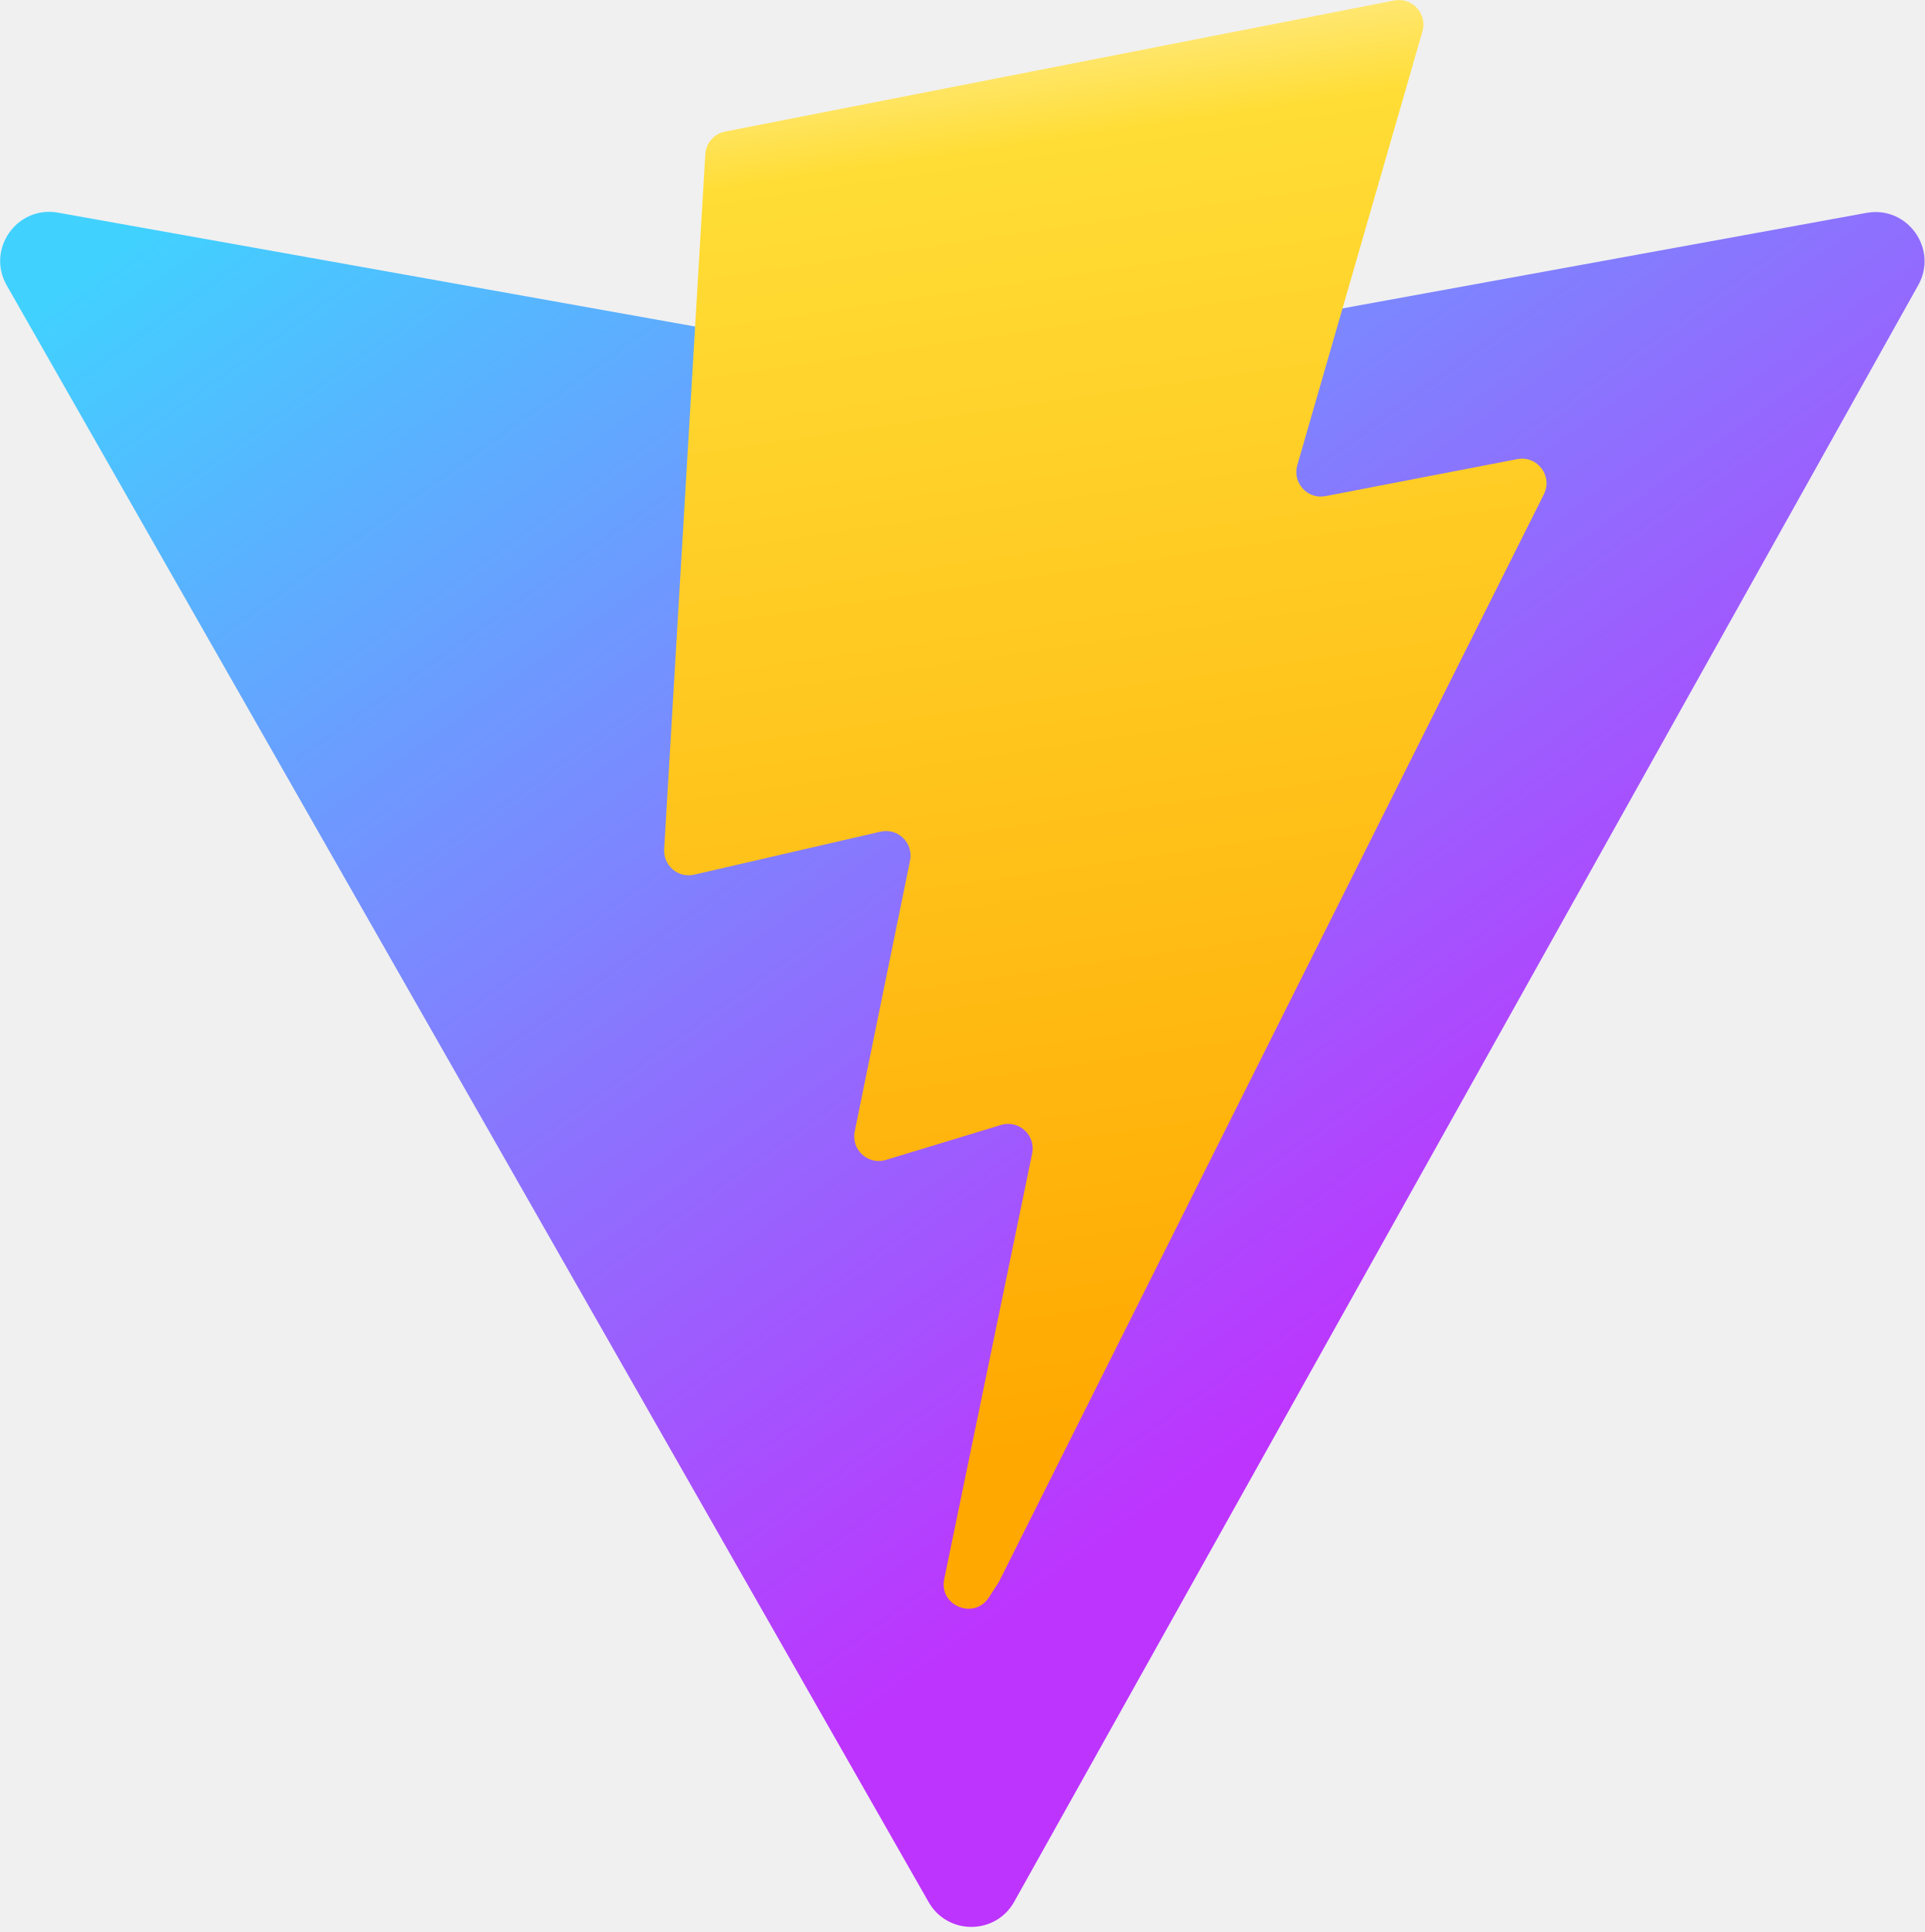
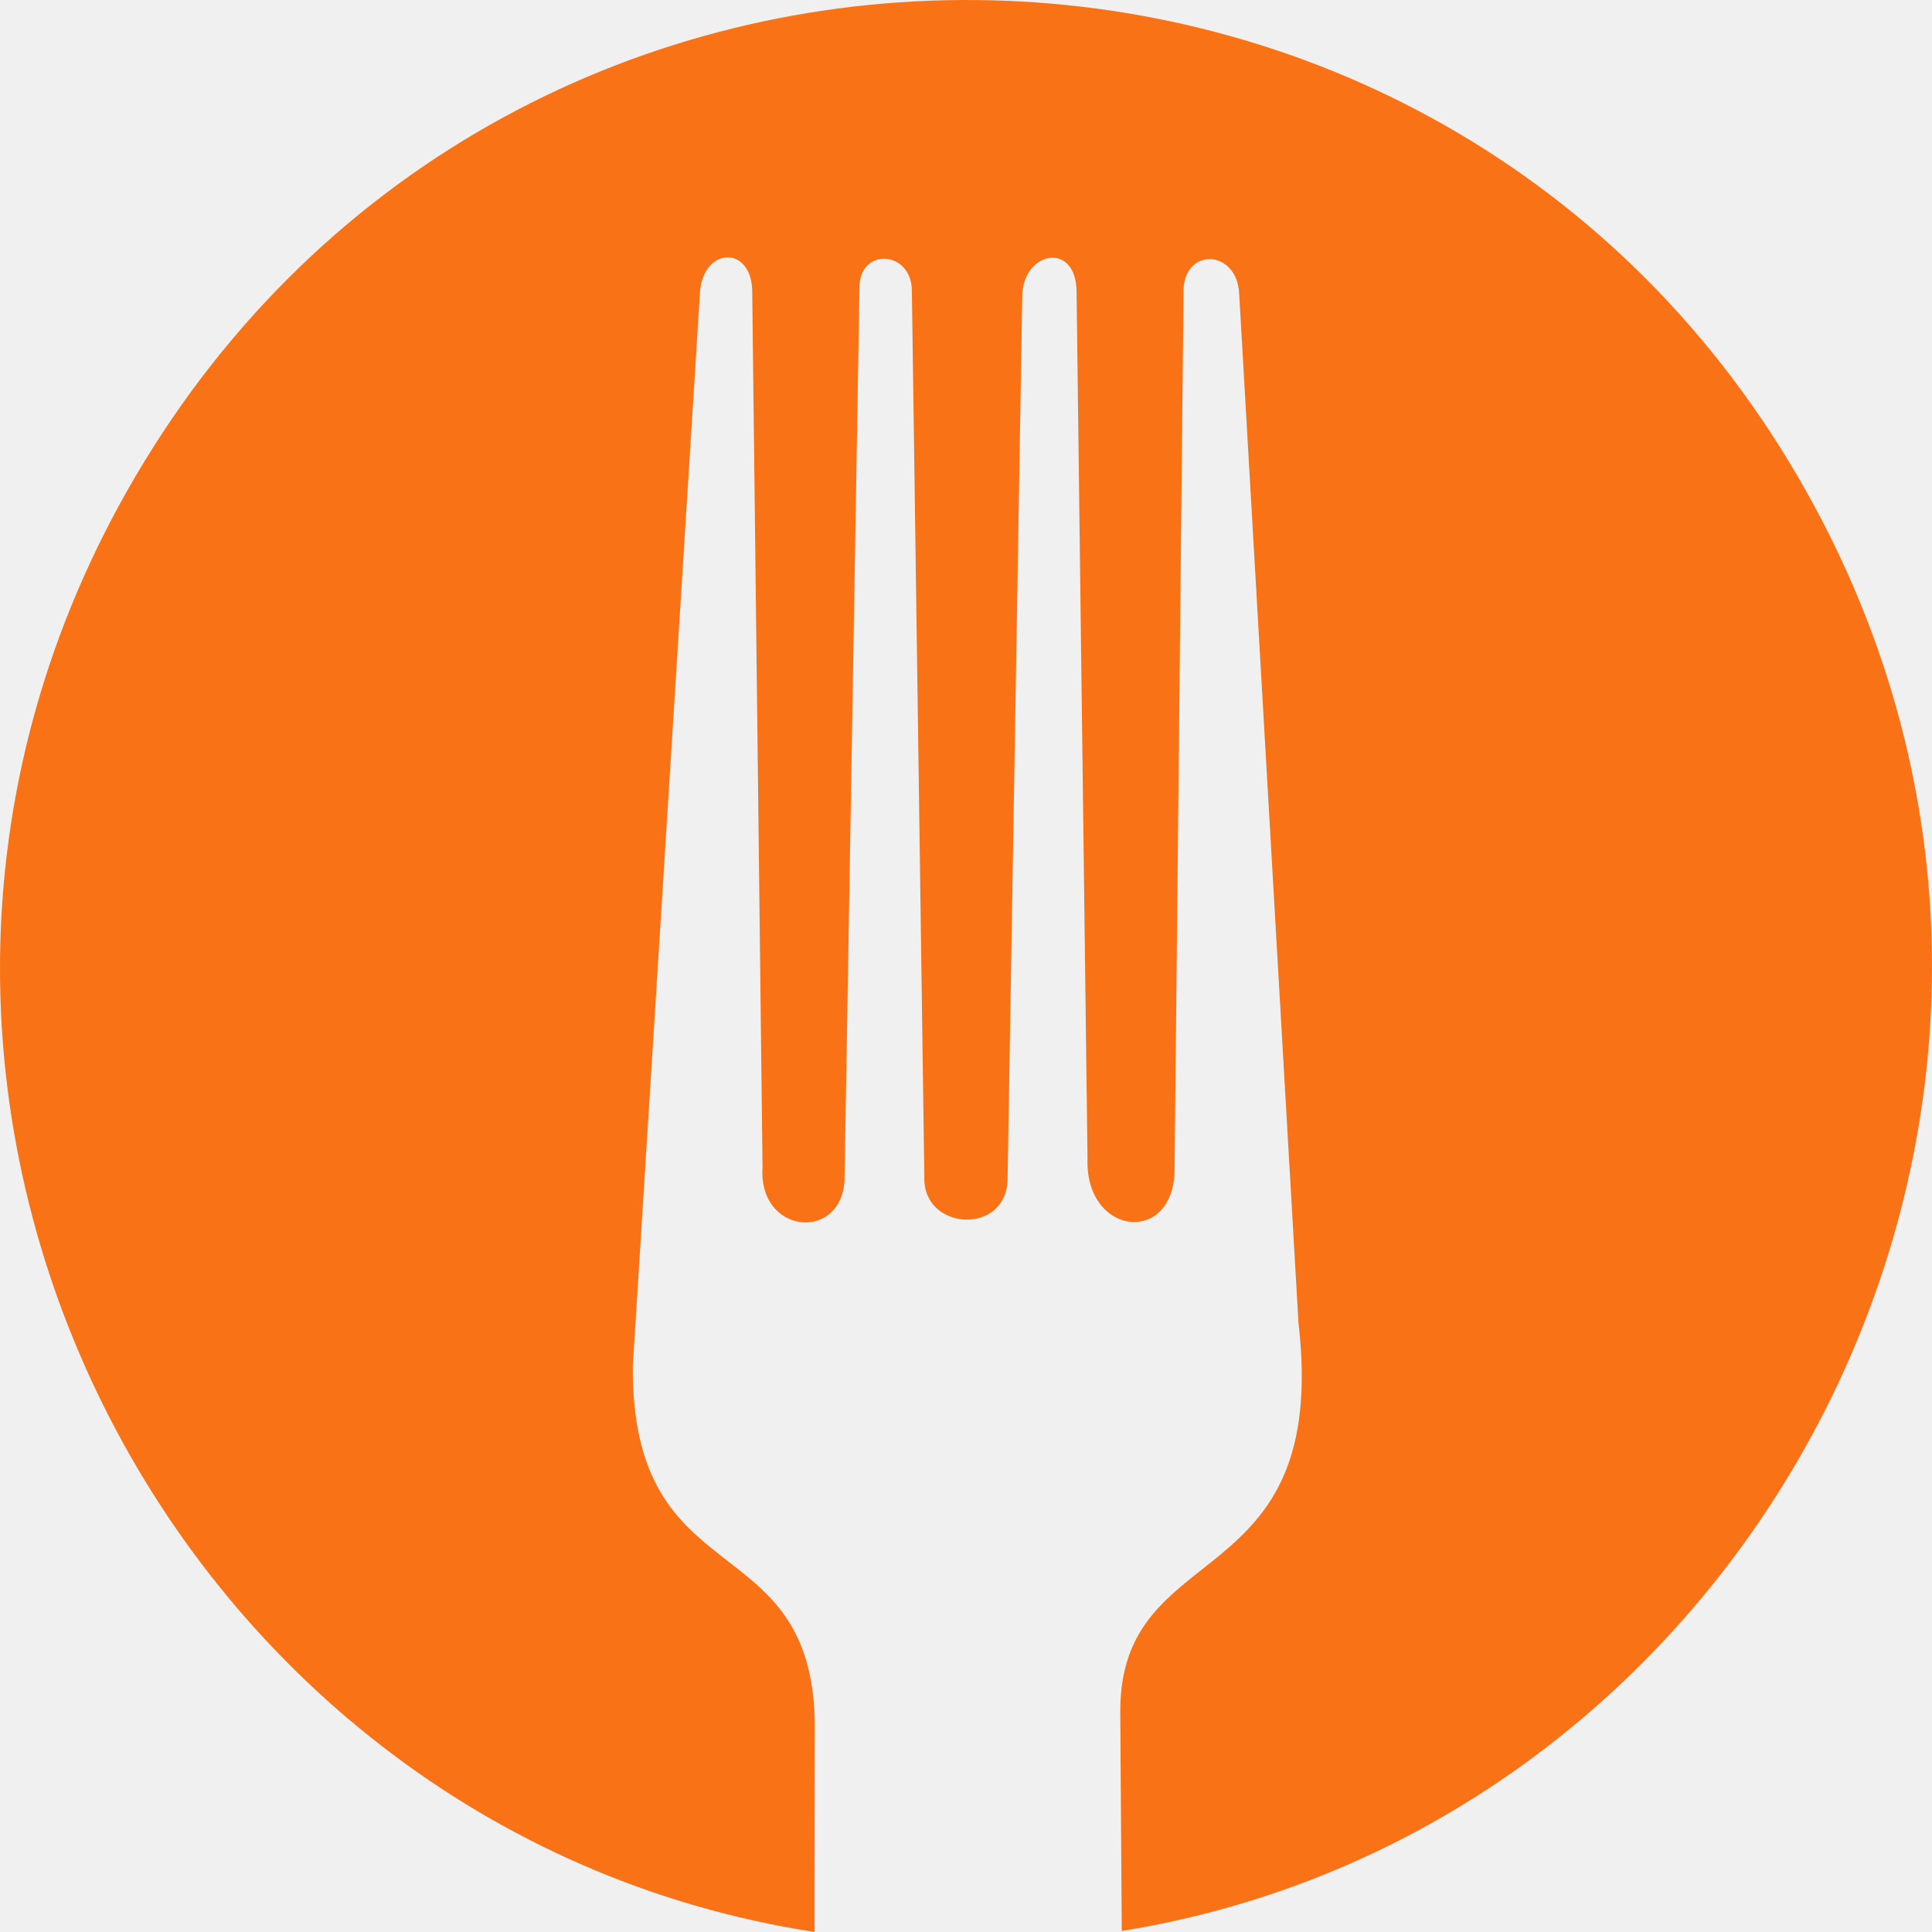
- <svg xmlns="http://www.w3.org/2000/svg" aria-hidden="true" role="img" class="iconify iconify--logos" width="31.88" height="32" preserveAspectRatio="xMidYMid meet" viewBox="0 0 256 257">
+ <svg xmlns="http://www.w3.org/2000/svg" width="512" height="512" viewBox="0 0 512 512" fill="none">
+   <g clip-path="url(#clip0_1_15)">
+     <path d="M297.278 511.735L296.884 453.445C296.884 406.534 352.558 423.565 344.112 350.573L328.399 77.95C327.882 65.735 313.203 65.508 313.653 77.728L311.263 311.168C310.049 330.191 287.485 327.042 288.203 307.044L285.303 77.466C285.303 63.766 271.043 66.533 270.91 78.478L267.019 312.646C266.564 327.564 244.497 326.113 244.959 311.946L241.653 77.092C241.653 66.492 228.063 65.447 227.778 75.832L223.805 312.969C222.745 329.166 200.951 326.987 202.08 309.495L199.351 77.76C199.526 64.676 186.106 65.361 185.487 77.76L167.701 362.01C167.283 423.227 214.853 403.88 215.934 456.198L215.874 512C42.274 485.172 -57.536 285.963 35.636 126.689C135.374 -43.809 382.12 -41.819 478.712 130.261C567.931 289.205 467.798 484.144 297.278 511.735Z" fill="#F97316" />
+   </g>
  <defs>
-     <linearGradient id="IconifyId1813088fe1fbc01fb466" x1="-.828%" x2="57.636%" y1="7.652%" y2="78.411%">
-       <stop offset="0%" stop-color="#41D1FF" />
-       <stop offset="100%" stop-color="#BD34FE" />
-     </linearGradient>
-     <linearGradient id="IconifyId1813088fe1fbc01fb467" x1="43.376%" x2="50.316%" y1="2.242%" y2="89.03%">
-       <stop offset="0%" stop-color="#FFEA83" />
-       <stop offset="8.333%" stop-color="#FFDD35" />
-       <stop offset="100%" stop-color="#FFA800" />
-     </linearGradient>
+     <clipPath id="clip0_1_15">
+       <rect width="512" height="512" fill="white" />
+     </clipPath>
  </defs>
-   <path fill="url(#IconifyId1813088fe1fbc01fb466)" d="M255.153 37.938L134.897 252.976c-2.483 4.44-8.862 4.466-11.382.048L.875 37.958c-2.746-4.814 1.371-10.646 6.827-9.67l120.385 21.517a6.537 6.537 0 0 0 2.322-.004l117.867-21.483c5.438-.991 9.574 4.796 6.877 9.62Z" />
-   <path fill="url(#IconifyId1813088fe1fbc01fb467)" d="M185.432.063L96.44 17.501a3.268 3.268 0 0 0-2.634 3.014l-5.474 92.456a3.268 3.268 0 0 0 3.997 3.378l24.777-5.718c2.318-.535 4.413 1.507 3.936 3.838l-7.361 36.047c-.495 2.426 1.782 4.5 4.151 3.78l15.304-4.649c2.372-.72 4.652 1.36 4.15 3.788l-11.698 56.621c-.732 3.542 3.979 5.473 5.943 2.437l1.313-2.028l72.516-144.72c1.215-2.423-.88-5.186-3.54-4.672l-25.505 4.922c-2.396.462-4.435-1.77-3.759-4.114l16.646-57.705c.677-2.35-1.37-4.583-3.769-4.113Z" />
</svg>
